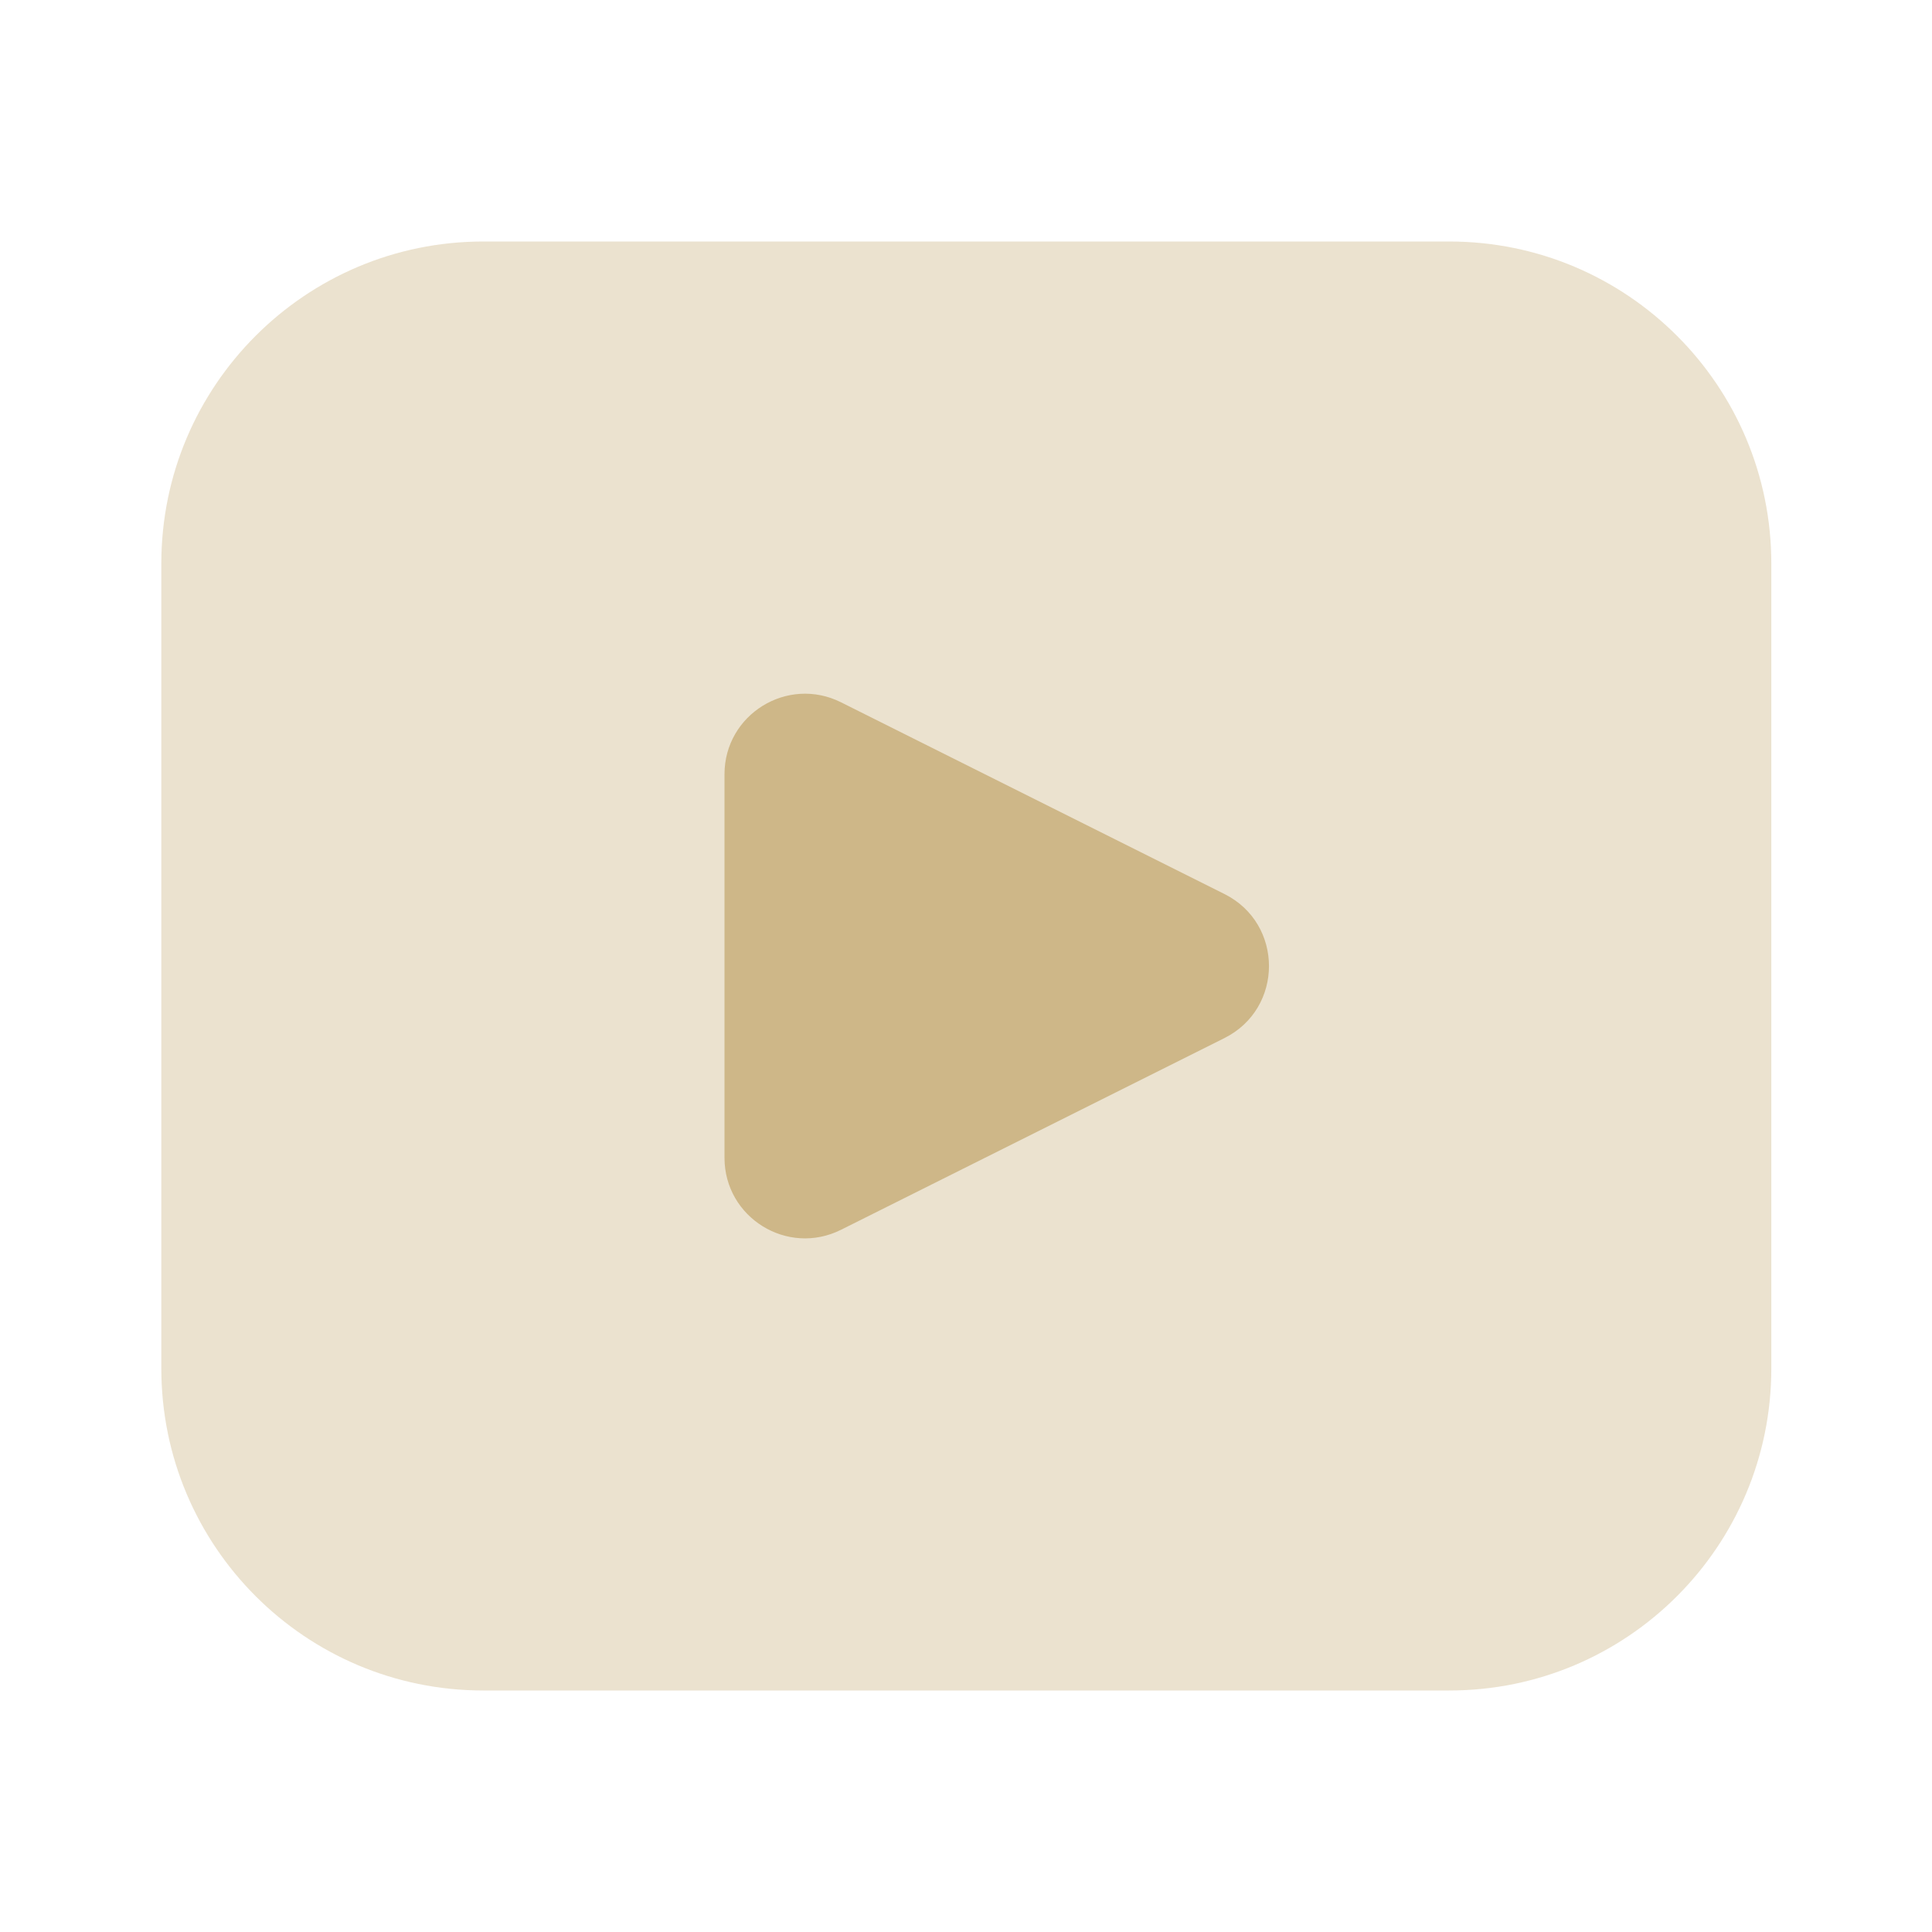
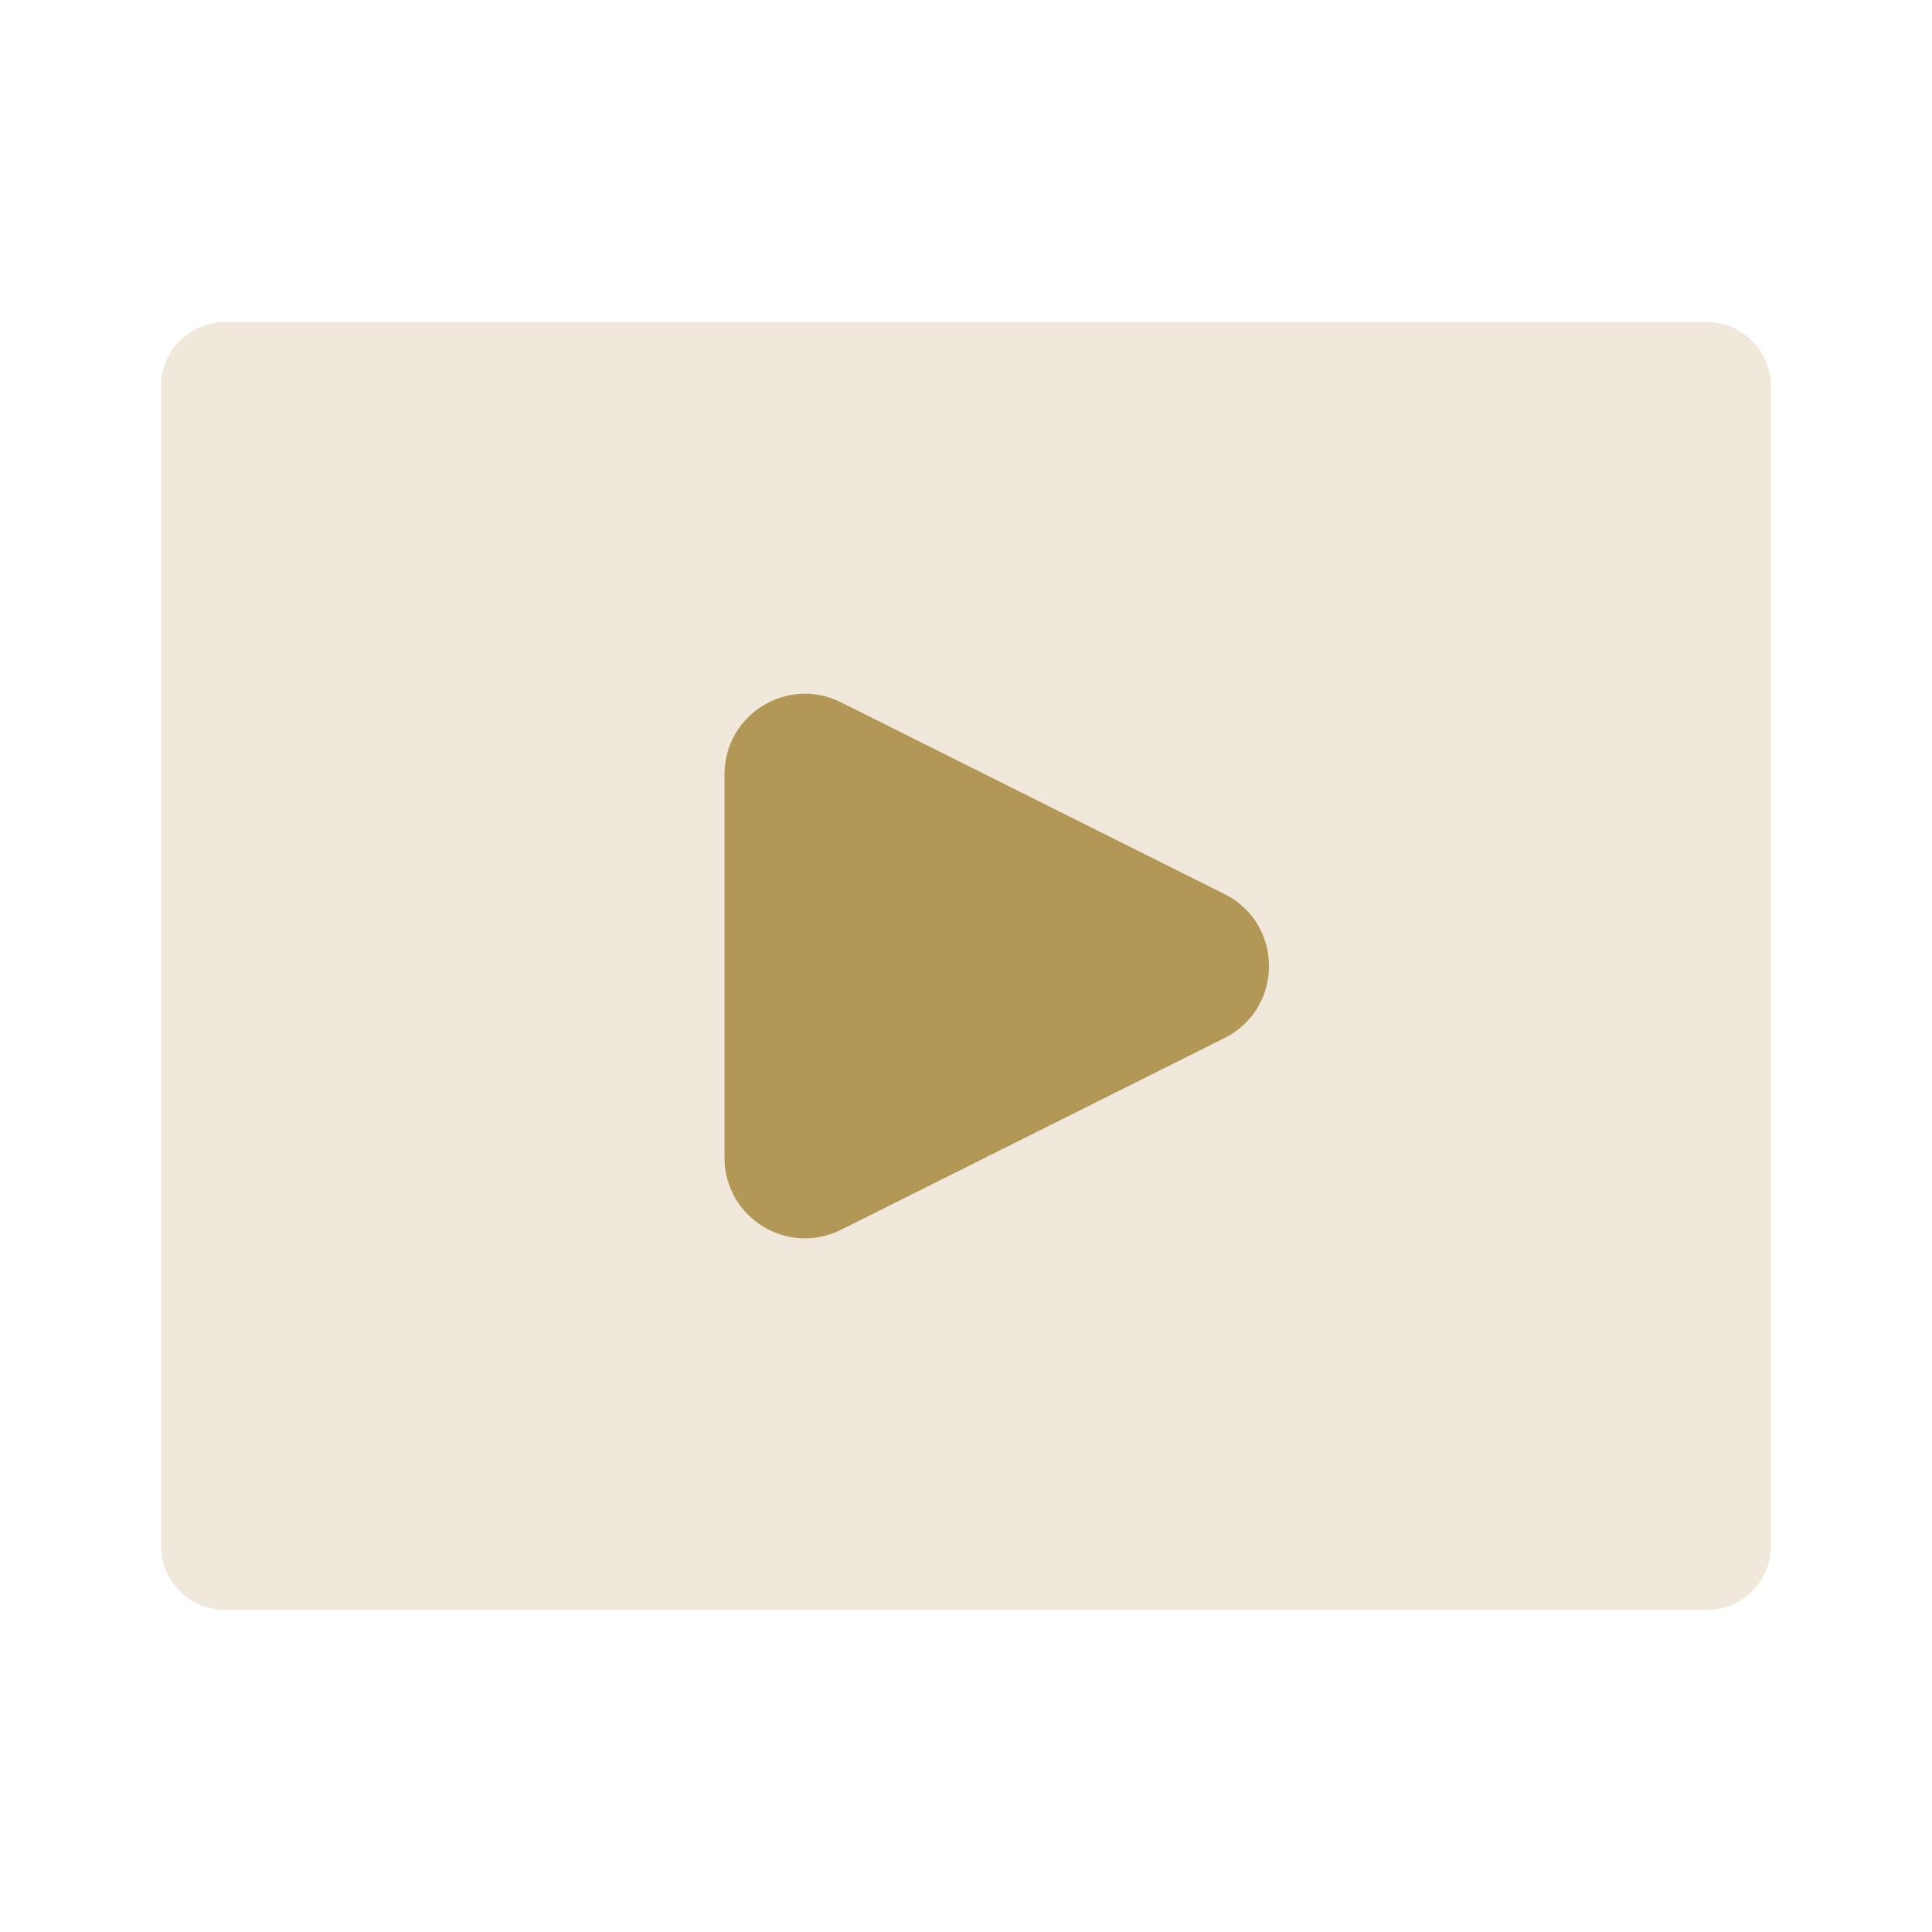
<svg xmlns="http://www.w3.org/2000/svg" width="24" height="24" viewBox="0 0 24 24" fill="none">
-   <path opacity="0.4" d="M2.004 7C2.004 4.791 3.795 3 6.004 3H18.004C20.213 3 22.004 4.791 22.004 7V17C22.004 19.209 20.213 21 18.004 21H6.004C3.795 21 2.004 19.209 2.004 17V7Z" fill="#CEB788" />
-   <path d="M10.447 8.724L15.211 11.106C15.948 11.475 15.948 12.526 15.211 12.895L10.447 15.277C9.782 15.609 9 15.126 9 14.382V9.618C9 8.875 9.782 8.392 10.447 8.724Z" fill="#CEB788" />
+   <rect x="2" y="20" width="16" height="20" rx="0.8" transform="rotate(-90 2 20)" fill="#F0E9DB" />
+   <path d="M10.447 8.724L15.211 11.106C15.948 11.475 15.948 12.526 15.211 12.895L10.447 15.277C9.782 15.609 9 15.126 9 14.382V9.618C9 8.875 9.782 8.392 10.447 8.724Z" fill="#B29757" />
</svg>
